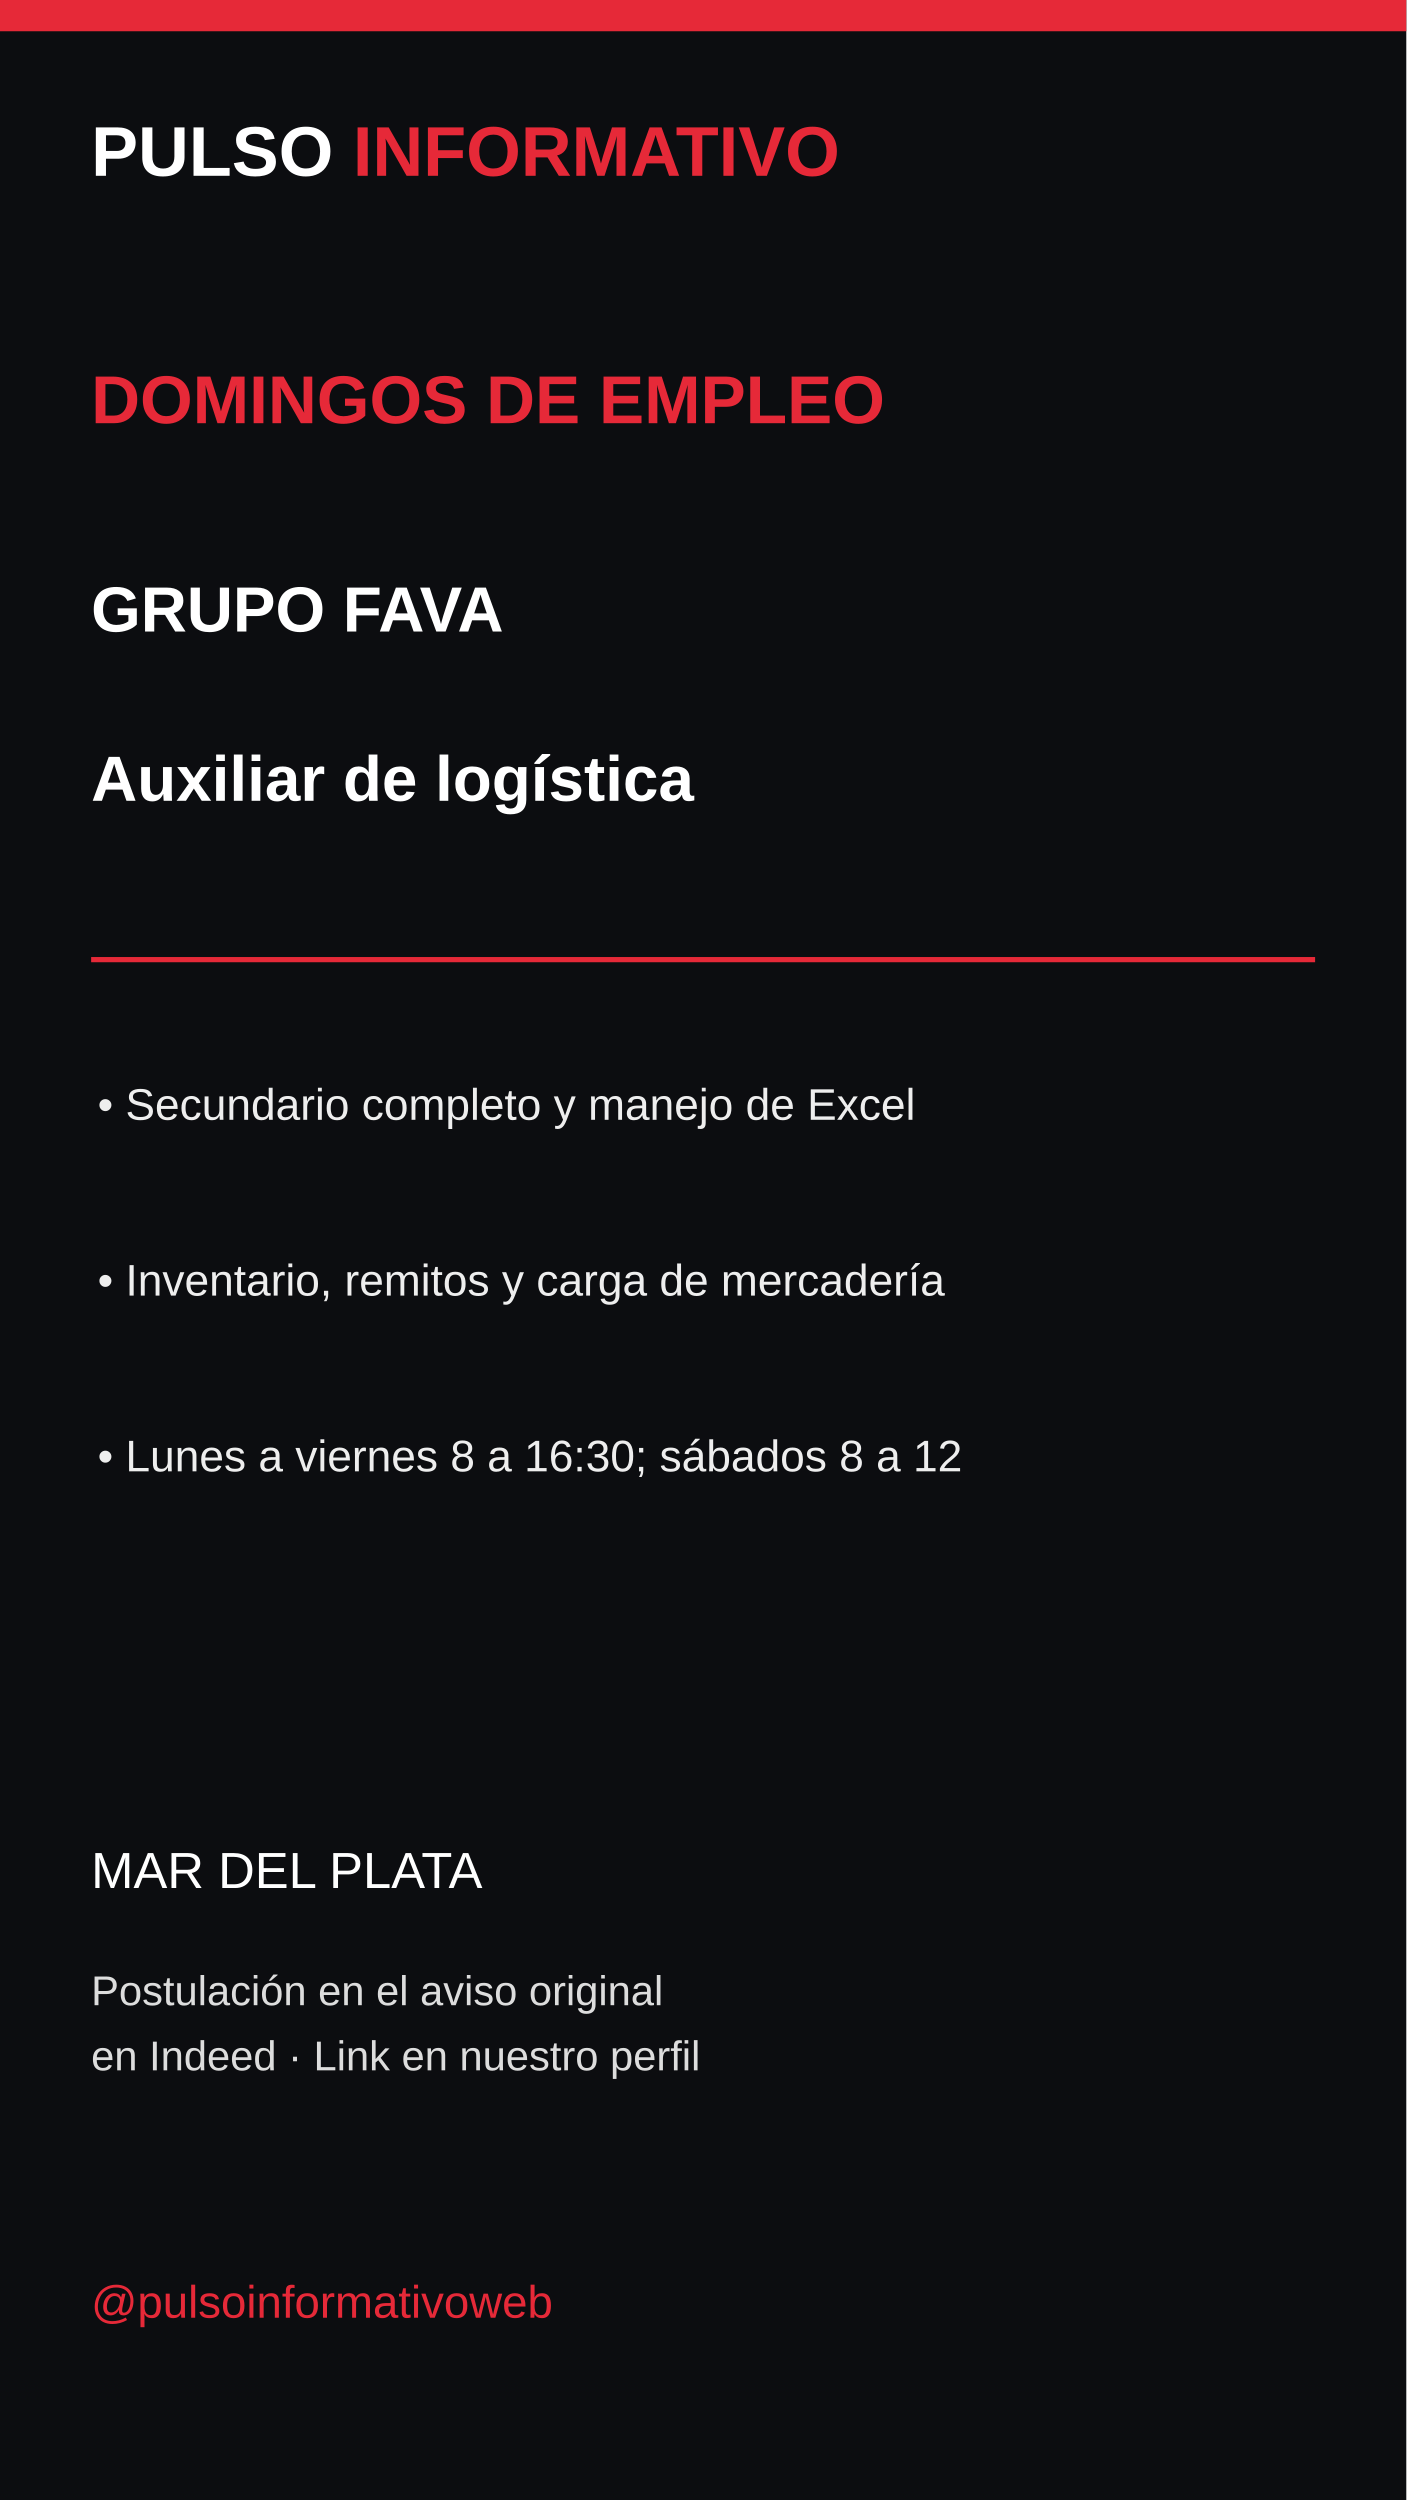
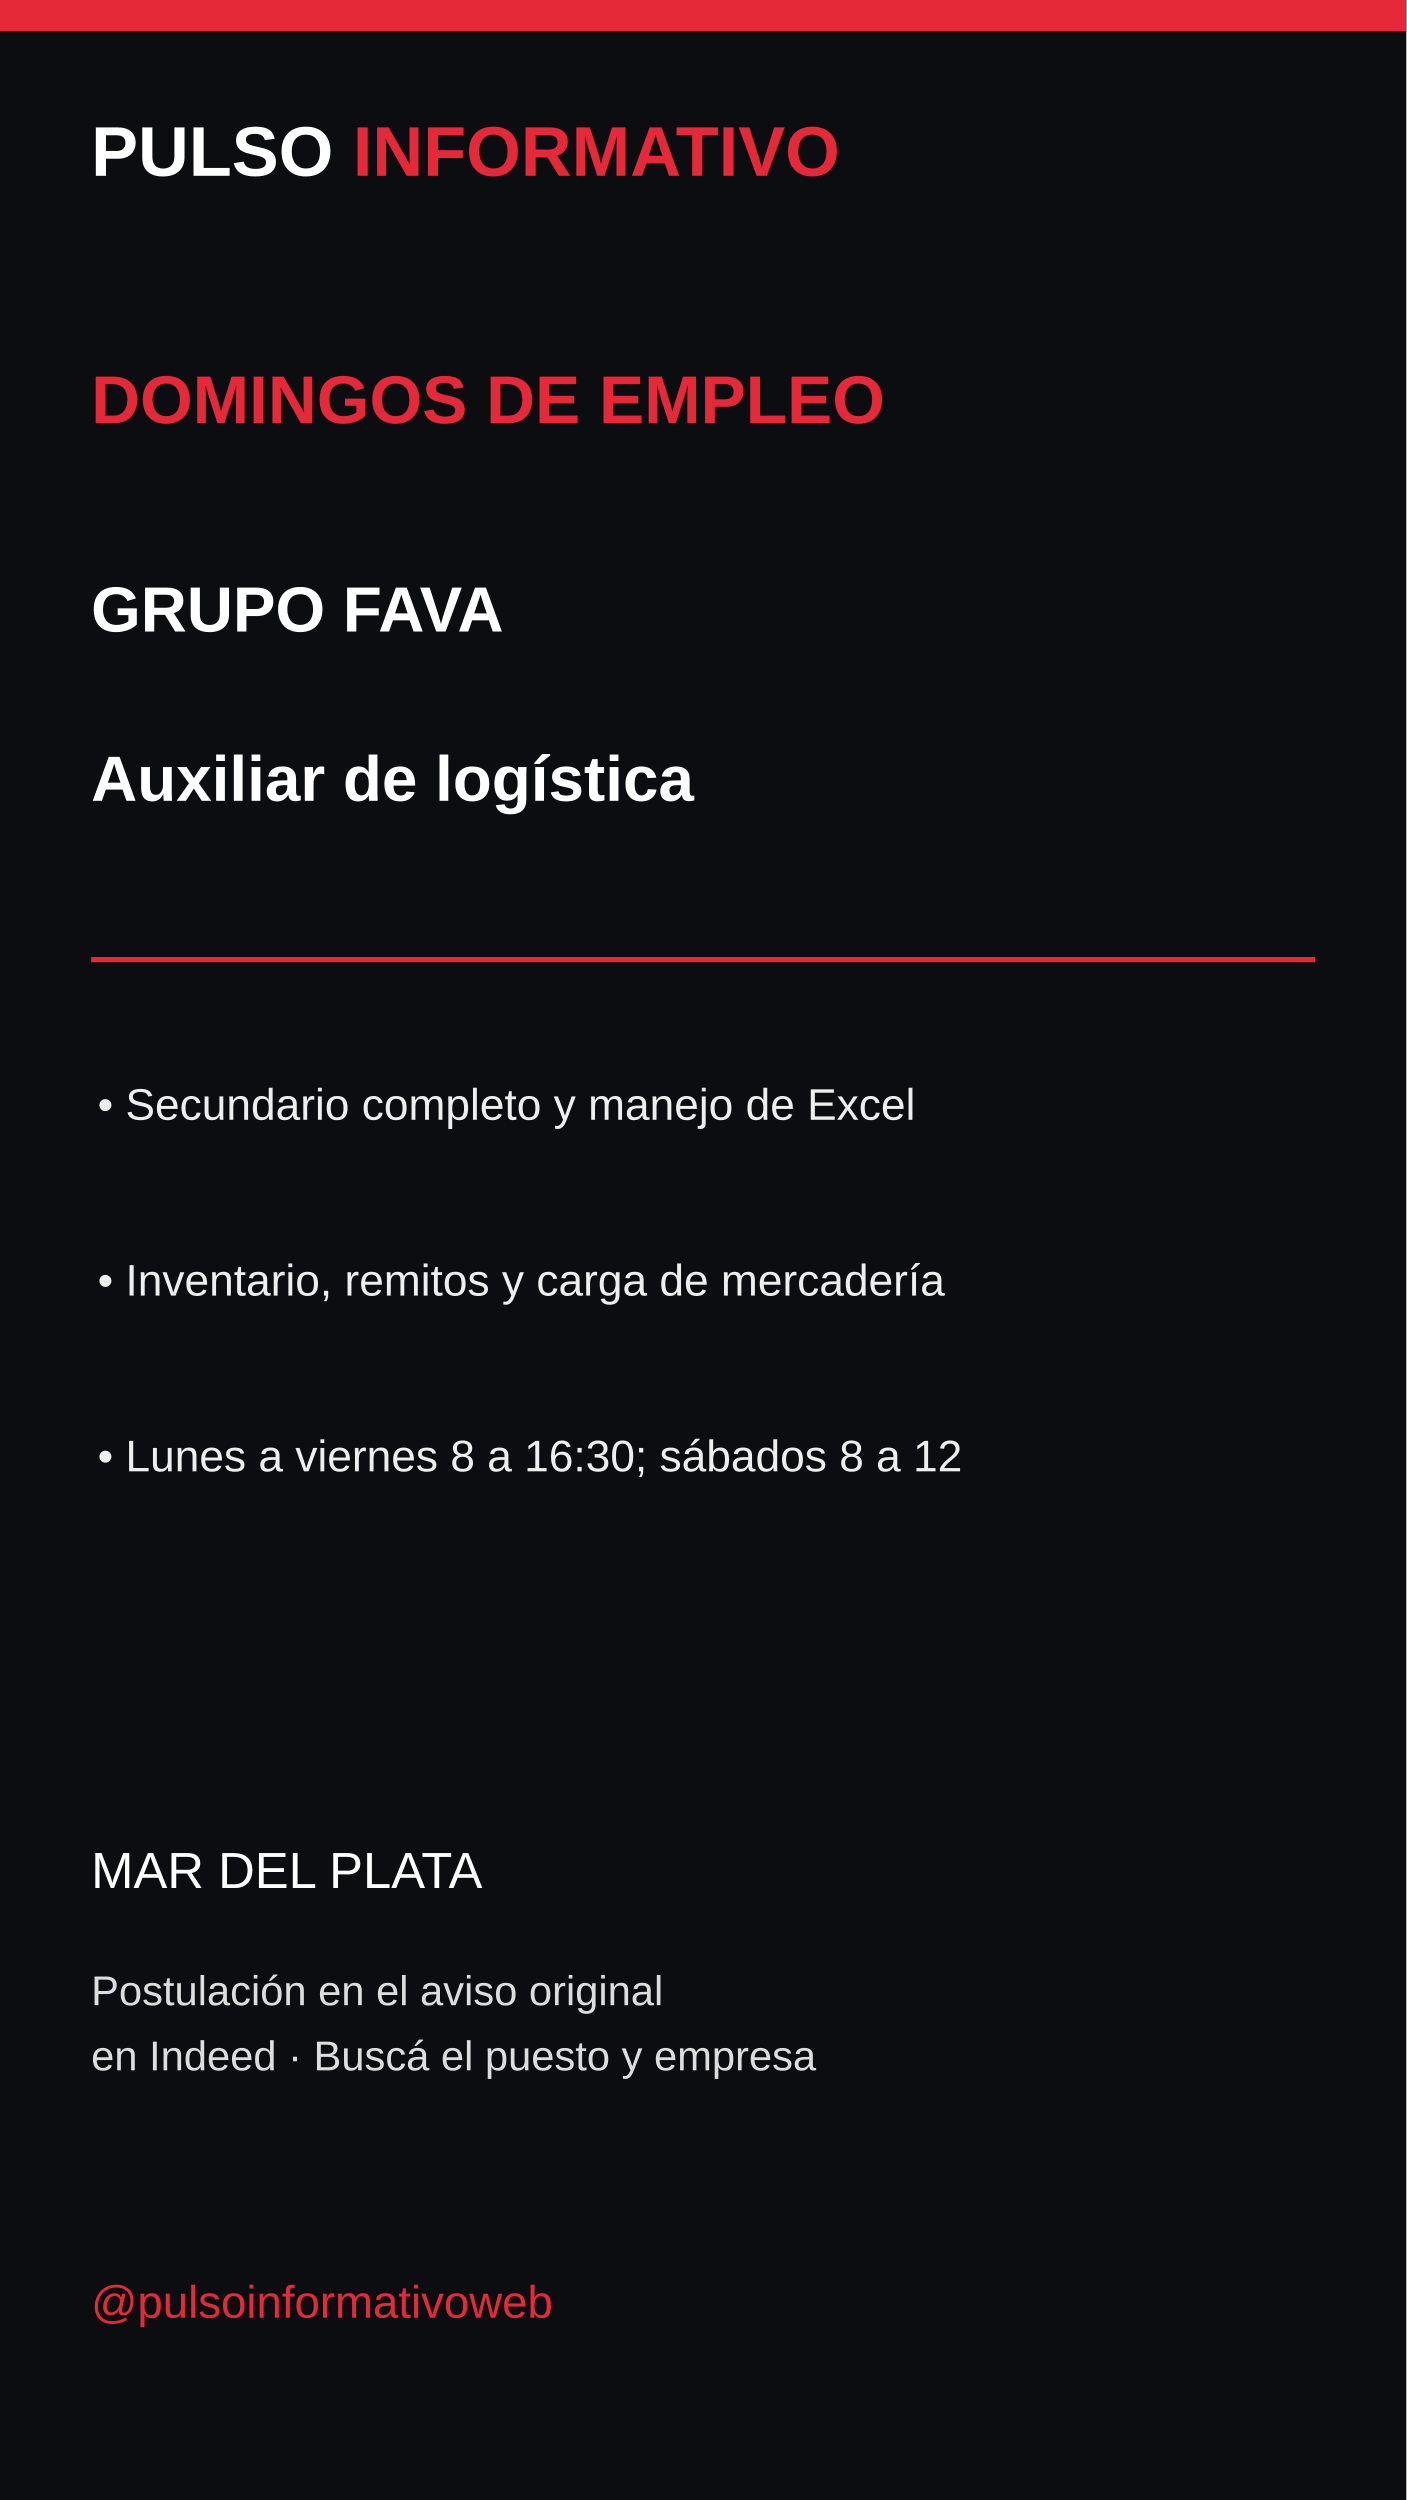
<svg xmlns="http://www.w3.org/2000/svg" width="1080" height="1920">
  <rect width="1080" height="1920" fill="#0c0d10" />
  <rect width="1080" height="24" fill="#e62938" />
  <text x="70" y="135" fill="white" font-family="Arial" font-weight="bold" font-size="54">PULSO <tspan fill="#e62938">INFORMATIVO</tspan>
  </text>
  <text x="70" y="325" fill="#e62938" font-family="Arial" font-size="52" font-weight="bold">DOMINGOS DE EMPLEO</text>
  <text x="70" y="485" fill="white" font-family="Arial" font-size="49" font-weight="bold">GRUPO FAVA</text>
  <text x="70" y="615" fill="white" font-family="Arial" font-size="49" font-weight="bold">Auxiliar de logística</text>
  <rect x="70" y="735" width="940" height="4" fill="#e62938" />
  <text x="75" y="860" fill="#eeeeee" font-family="Arial" font-size="34">• Secundario completo y manejo de Excel</text>
  <text x="75" y="995" fill="#eeeeee" font-family="Arial" font-size="34">• Inventario, remitos y carga de mercadería</text>
  <text x="75" y="1130" fill="#eeeeee" font-family="Arial" font-size="34">• Lunes a viernes 8 a 16:30; sábados 8 a 12</text>
  <text x="70" y="1450" fill="white" font-family="Arial" font-size="39">MAR DEL PLATA</text>
  <text x="70" y="1540" fill="#ddd" font-family="Arial" font-size="32">Postulación en el aviso original</text>
-   <text x="70" y="1590" fill="#ddd" font-family="Arial" font-size="32">en Indeed · Link en nuestro perfil</text>
+   <text x="70" y="1590" fill="#ddd" font-family="Arial" font-size="32">en Indeed · Buscá el puesto y empresa</text>
  <text x="70" y="1780" fill="#e62938" font-family="Arial" font-size="35">@pulsoinformativoweb</text>
</svg>
